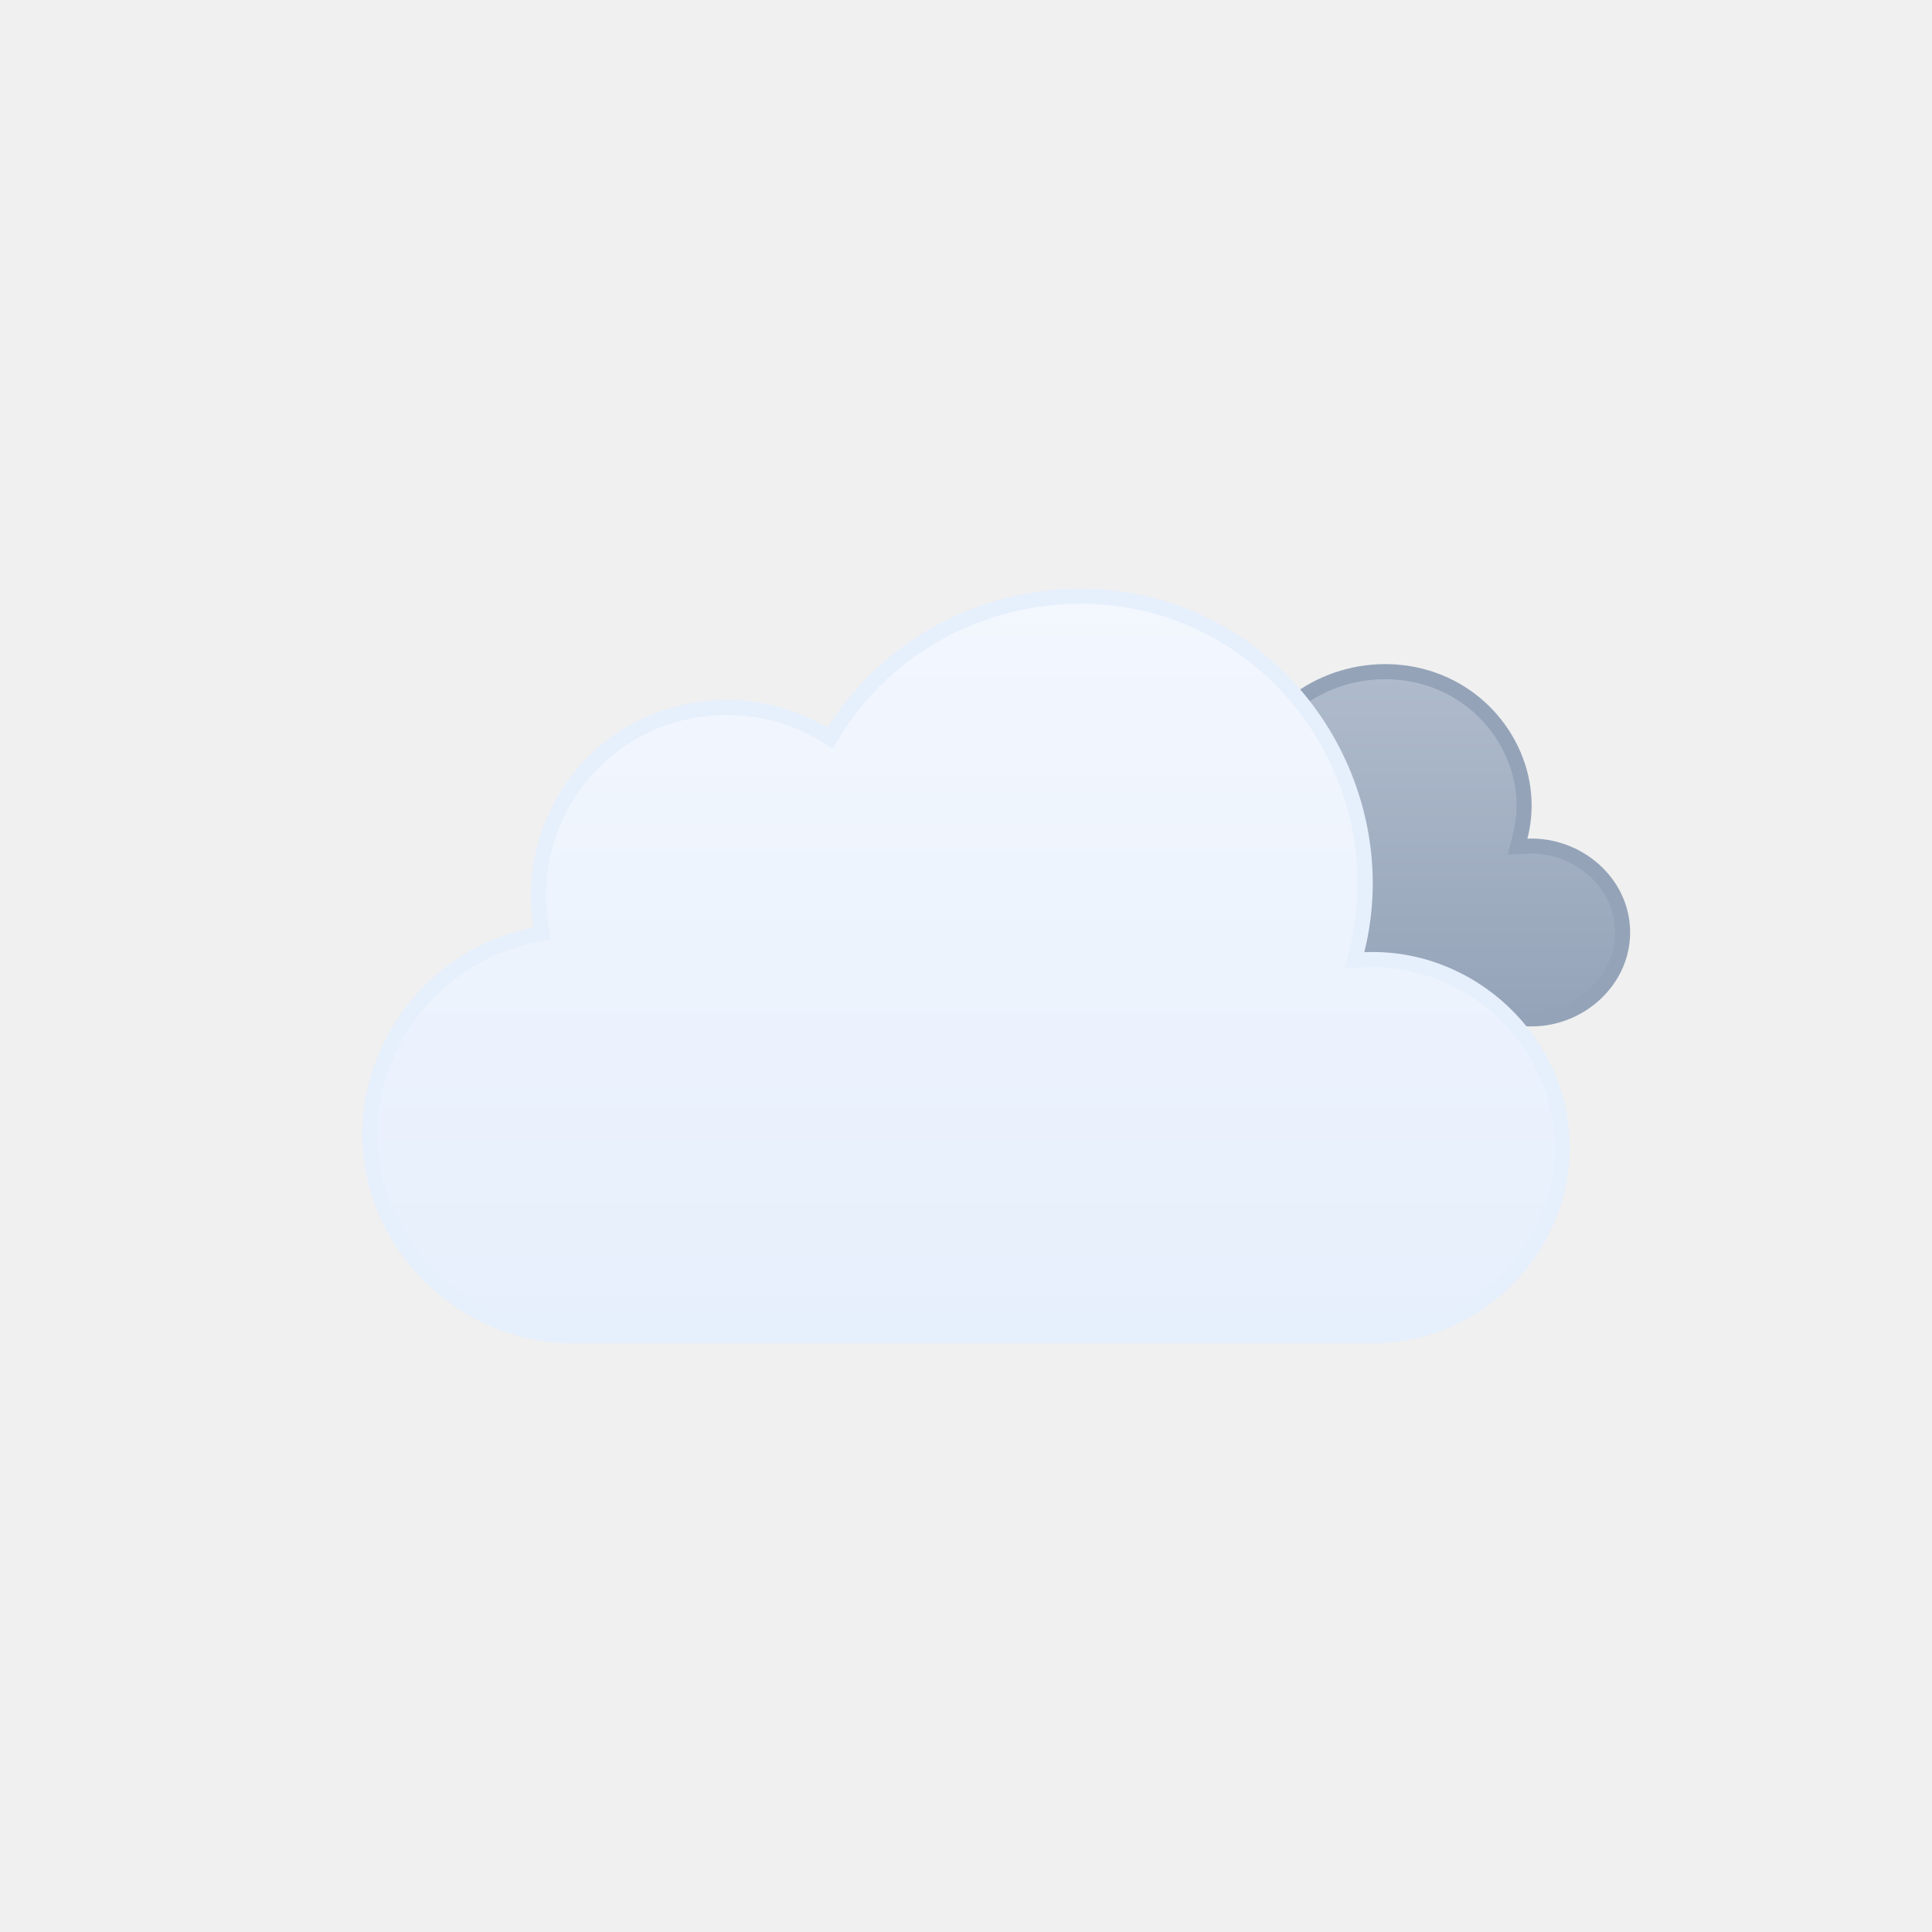
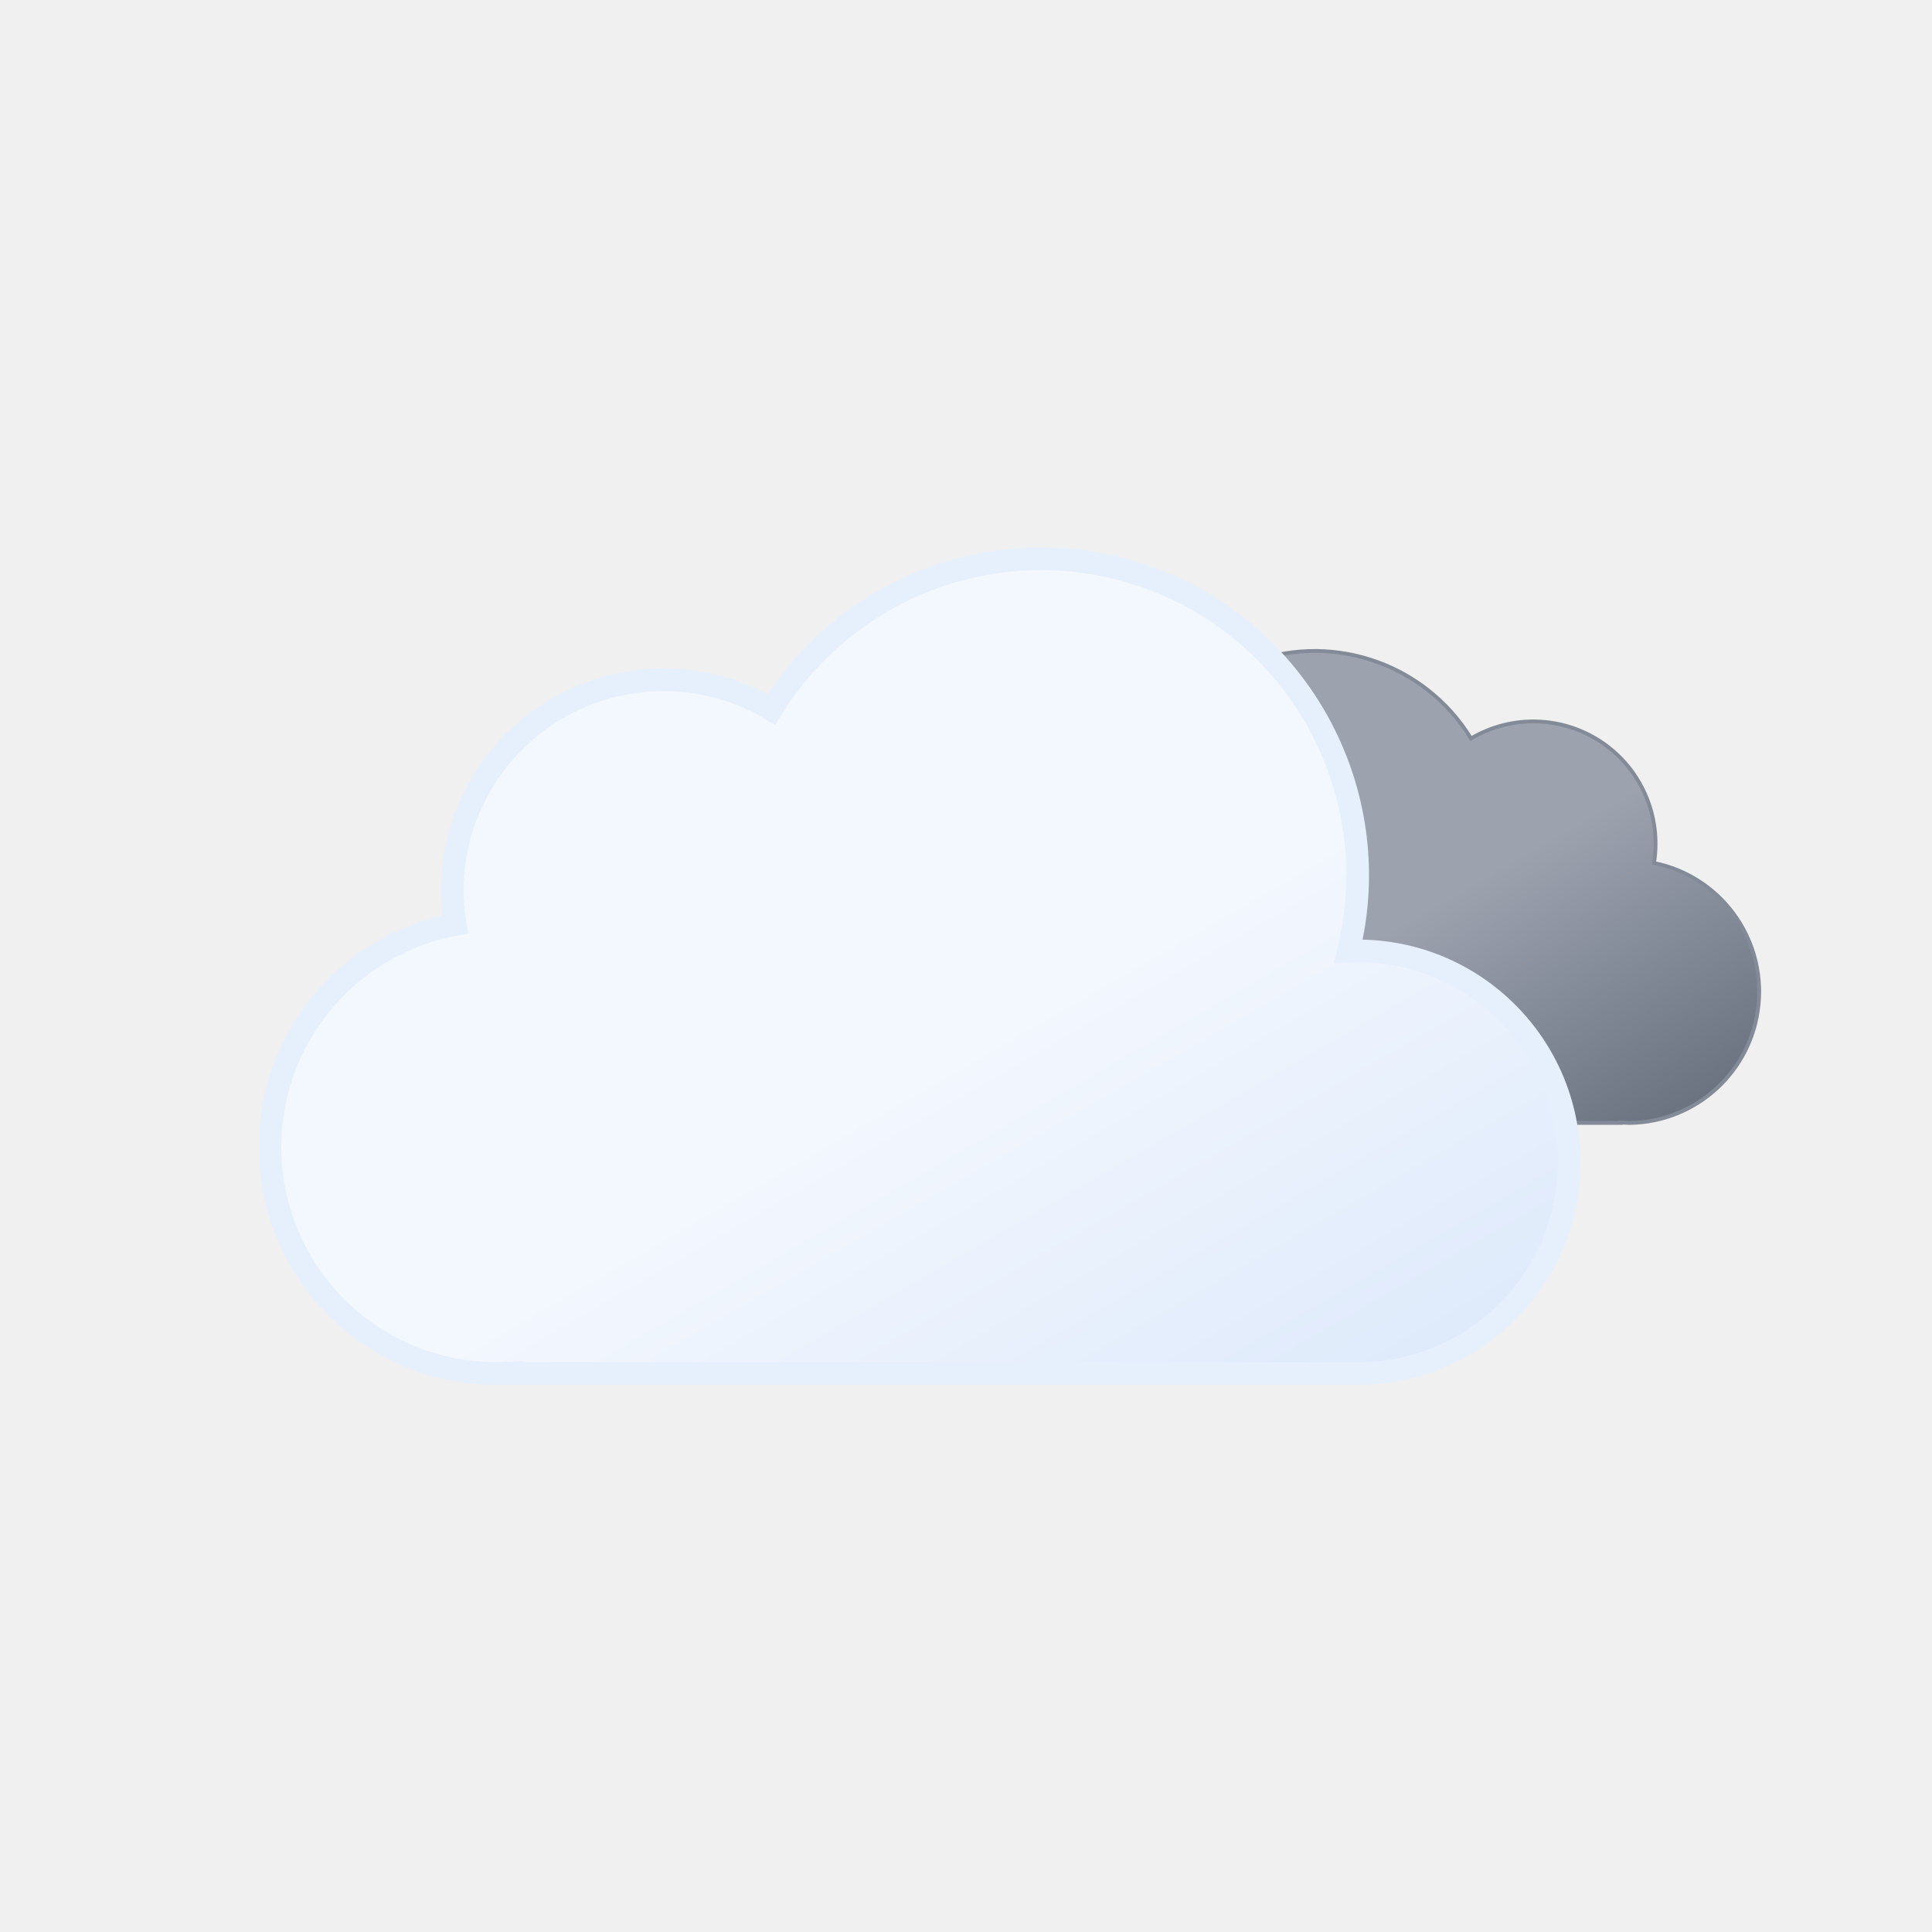
- <svg xmlns="http://www.w3.org/2000/svg" viewBox="0 0 128 128" fill="none">
-   <g id="overcast" clip-path="url(#clip0_1858_8153)">
-     <g id="Sky">
-       <g id="Clouds">
-         <g id="Secondary Cloud">
-           <path id="Cloud" d="M83.839 48.693C86.244 44.958 91.215 43.529 95.318 45.177C99.361 46.801 101.814 51.189 100.71 55.437L100.54 56.09L101.215 56.062C104.496 55.924 107.5 58.465 107.5 61.774C107.5 64.976 104.669 67.5 101.489 67.5H74.977C71.768 67.501 68.845 65.118 68.529 61.907C68.214 58.707 70.617 55.841 73.764 55.27L74.255 55.182L74.167 54.69C73.773 52.493 74.812 50.249 76.685 49.027C78.611 47.771 81.177 47.707 83.168 48.856L83.581 49.094L83.839 48.693Z" fill="url(#paint0_linear_1858_8153)" stroke="#94A3B8" stroke-miterlimit="10" />
-         </g>
-         <g id="Cloud_2">
-           <path id="Cloud_3" d="M55.262 48.475C60.123 40.611 70.297 37.38 78.815 40.943C87.321 44.502 92.138 54.003 89.903 62.965L89.742 63.614L90.411 63.585C97.42 63.279 103.5 68.992 103.5 76.028C103.5 82.84 97.772 88.5 90.977 88.5H37.954C31.128 88.502 25.203 83.171 24.559 76.36C23.916 69.552 28.737 63.212 35.443 61.945L35.926 61.853L35.842 61.369C35.026 56.624 37.126 51.717 41.105 49.013C45.095 46.301 50.446 46.154 54.58 48.64L55.003 48.895L55.262 48.475Z" fill="url(#paint1_linear_1858_8153)" stroke="#E6EFFC" stroke-miterlimit="10" />
-         </g>
-       </g>
-     </g>
-   </g>
+ <svg xmlns="http://www.w3.org/2000/svg" xmlns:xlink="http://www.w3.org/1999/xlink" viewBox="0 0 512 512">
  <defs>
-     <linearGradient id="paint0_linear_1858_8153" x1="88" y1="44" x2="88" y2="68" gradientUnits="userSpaceOnUse">
-       <stop stop-color="#B0BCCD" />
-       <stop offset="1" stop-color="#94A3B8" />
+     <symbol id="d" viewBox="0 0 200.3 126.1">
+       <path fill="url(#b)" stroke="#848b98" stroke-miterlimit="10" d="M.5 93.2a32.4 32.4 0 0032.4 32.4h129.8v-.1l2.3.1a34.8 34.8 0 006.5-68.9 32.4 32.4 0 00-48.5-33 48.6 48.6 0 00-88.6 37.1h-1.5A32.4 32.4 0 00.5 93.1Z" />
+     </symbol>
+     <symbol id="e" viewBox="0 0 350 222">
+       <path fill="url(#a)" stroke="#e6effc" stroke-miterlimit="10" stroke-width="6" d="m291 107-2.5.1A83.9 83.9 0 00135.6 43 56 56 0 0051 91a56.6 56.6 0 00.8 9A60 60 0 0063 219l4-.2v.2h224a56 56 0 000-112Z" />
+     </symbol>
+     <symbol id="c" overflow="visible" viewBox="0 0 398 222">
+       <use xlink:href="#d" width="200.3" height="126.1" transform="translate(198 27)">
+         <animateTransform additive="sum" attributeName="transform" dur="6s" repeatCount="indefinite" type="translate" values="-9 0; 9 0; -9 0" />
+       </use>
+       <use xlink:href="#e" width="350" height="222">
+         <animateTransform additive="sum" attributeName="transform" dur="6s" repeatCount="indefinite" type="translate" values="-18 0; 18 0; -18 0" />
+       </use>
+     </symbol>
+     <linearGradient id="a" x1="99.5" x2="232.6" y1="30.7" y2="261.4" gradientUnits="userSpaceOnUse">
+       <stop offset="0" stop-color="#f3f7fe" />
+       <stop offset=".5" stop-color="#f3f7fe" />
+       <stop offset="1" stop-color="#deeafb" />
    </linearGradient>
-     <linearGradient id="paint1_linear_1858_8153" x1="64.001" y1="39" x2="64.001" y2="89" gradientUnits="userSpaceOnUse">
-       <stop stop-color="#F3F7FE" />
-       <stop offset="1" stop-color="#E6EFFC" />
+     <linearGradient id="b" x1="52.7" x2="133.4" y1="9.6" y2="149.3" gradientUnits="userSpaceOnUse">
+       <stop offset="0" stop-color="#9ca3af" />
+       <stop offset=".5" stop-color="#9ca3af" />
+       <stop offset="1" stop-color="#6b7280" />
    </linearGradient>
-     <clipPath id="clip0_1858_8153">
-       <rect width="128" height="128" fill="white" />
-     </clipPath>
  </defs>
+   <use xlink:href="#c" width="398" height="222" transform="translate(68.84 145)" />
</svg>
